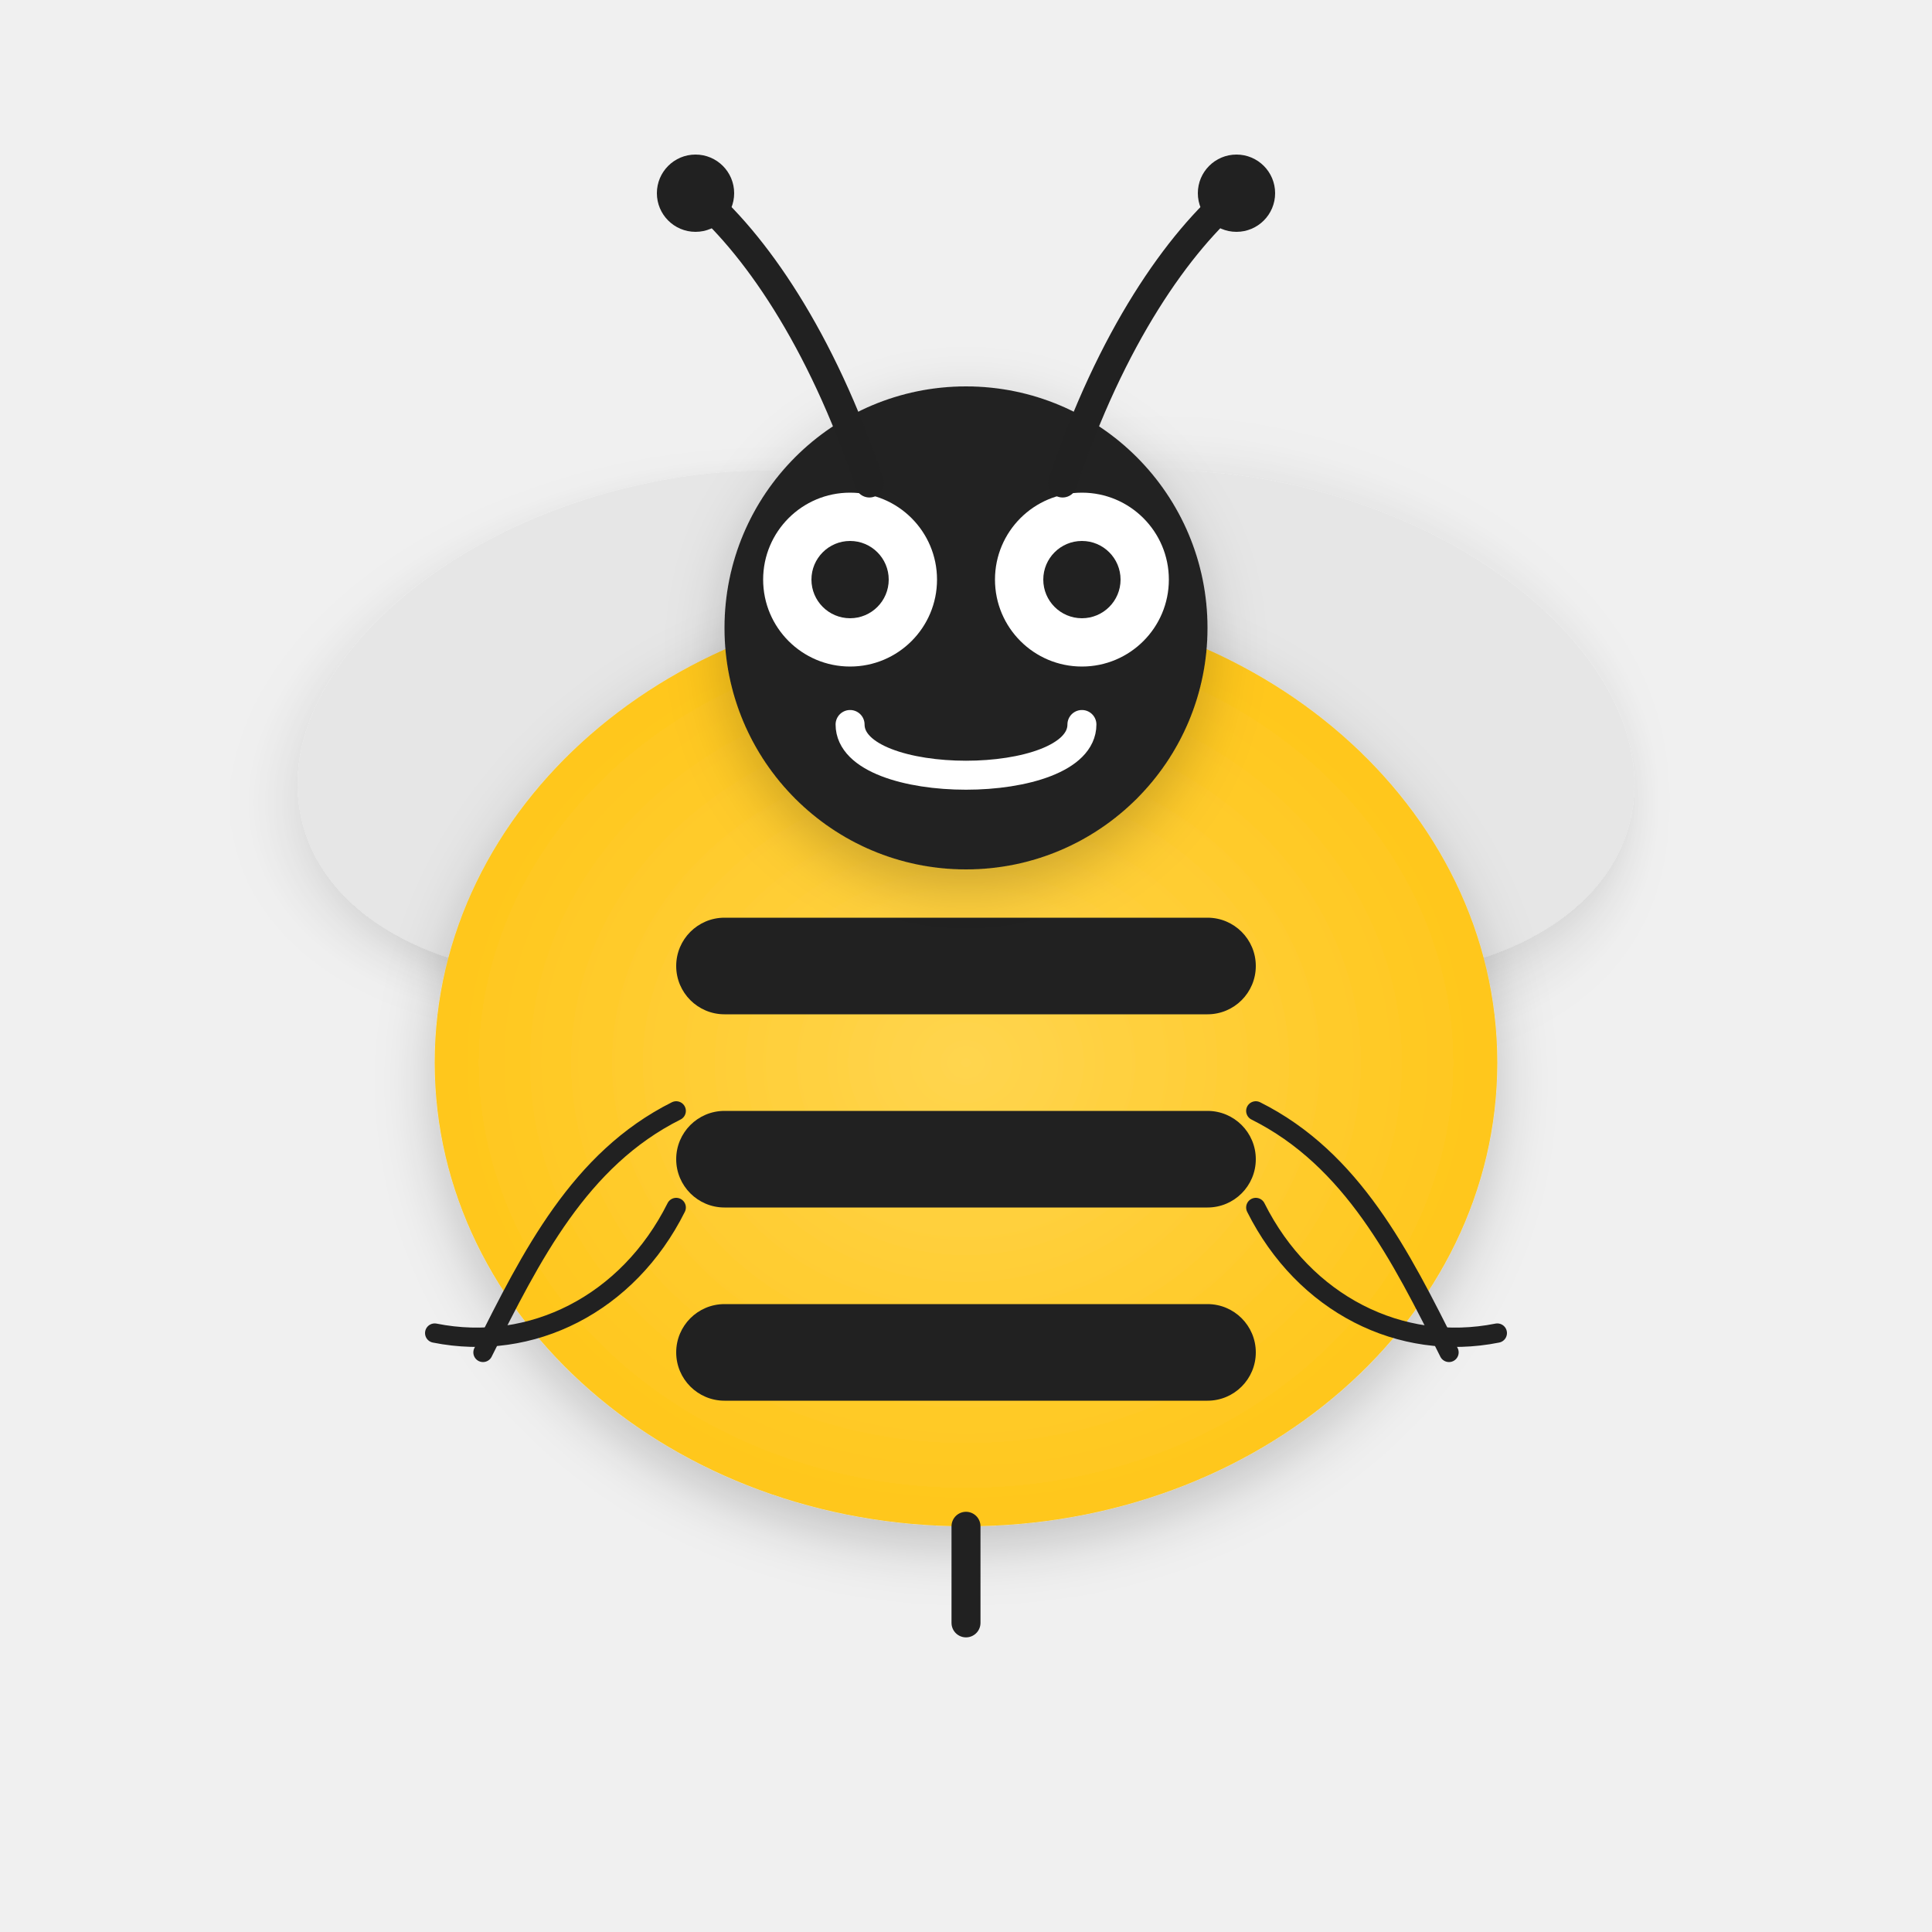
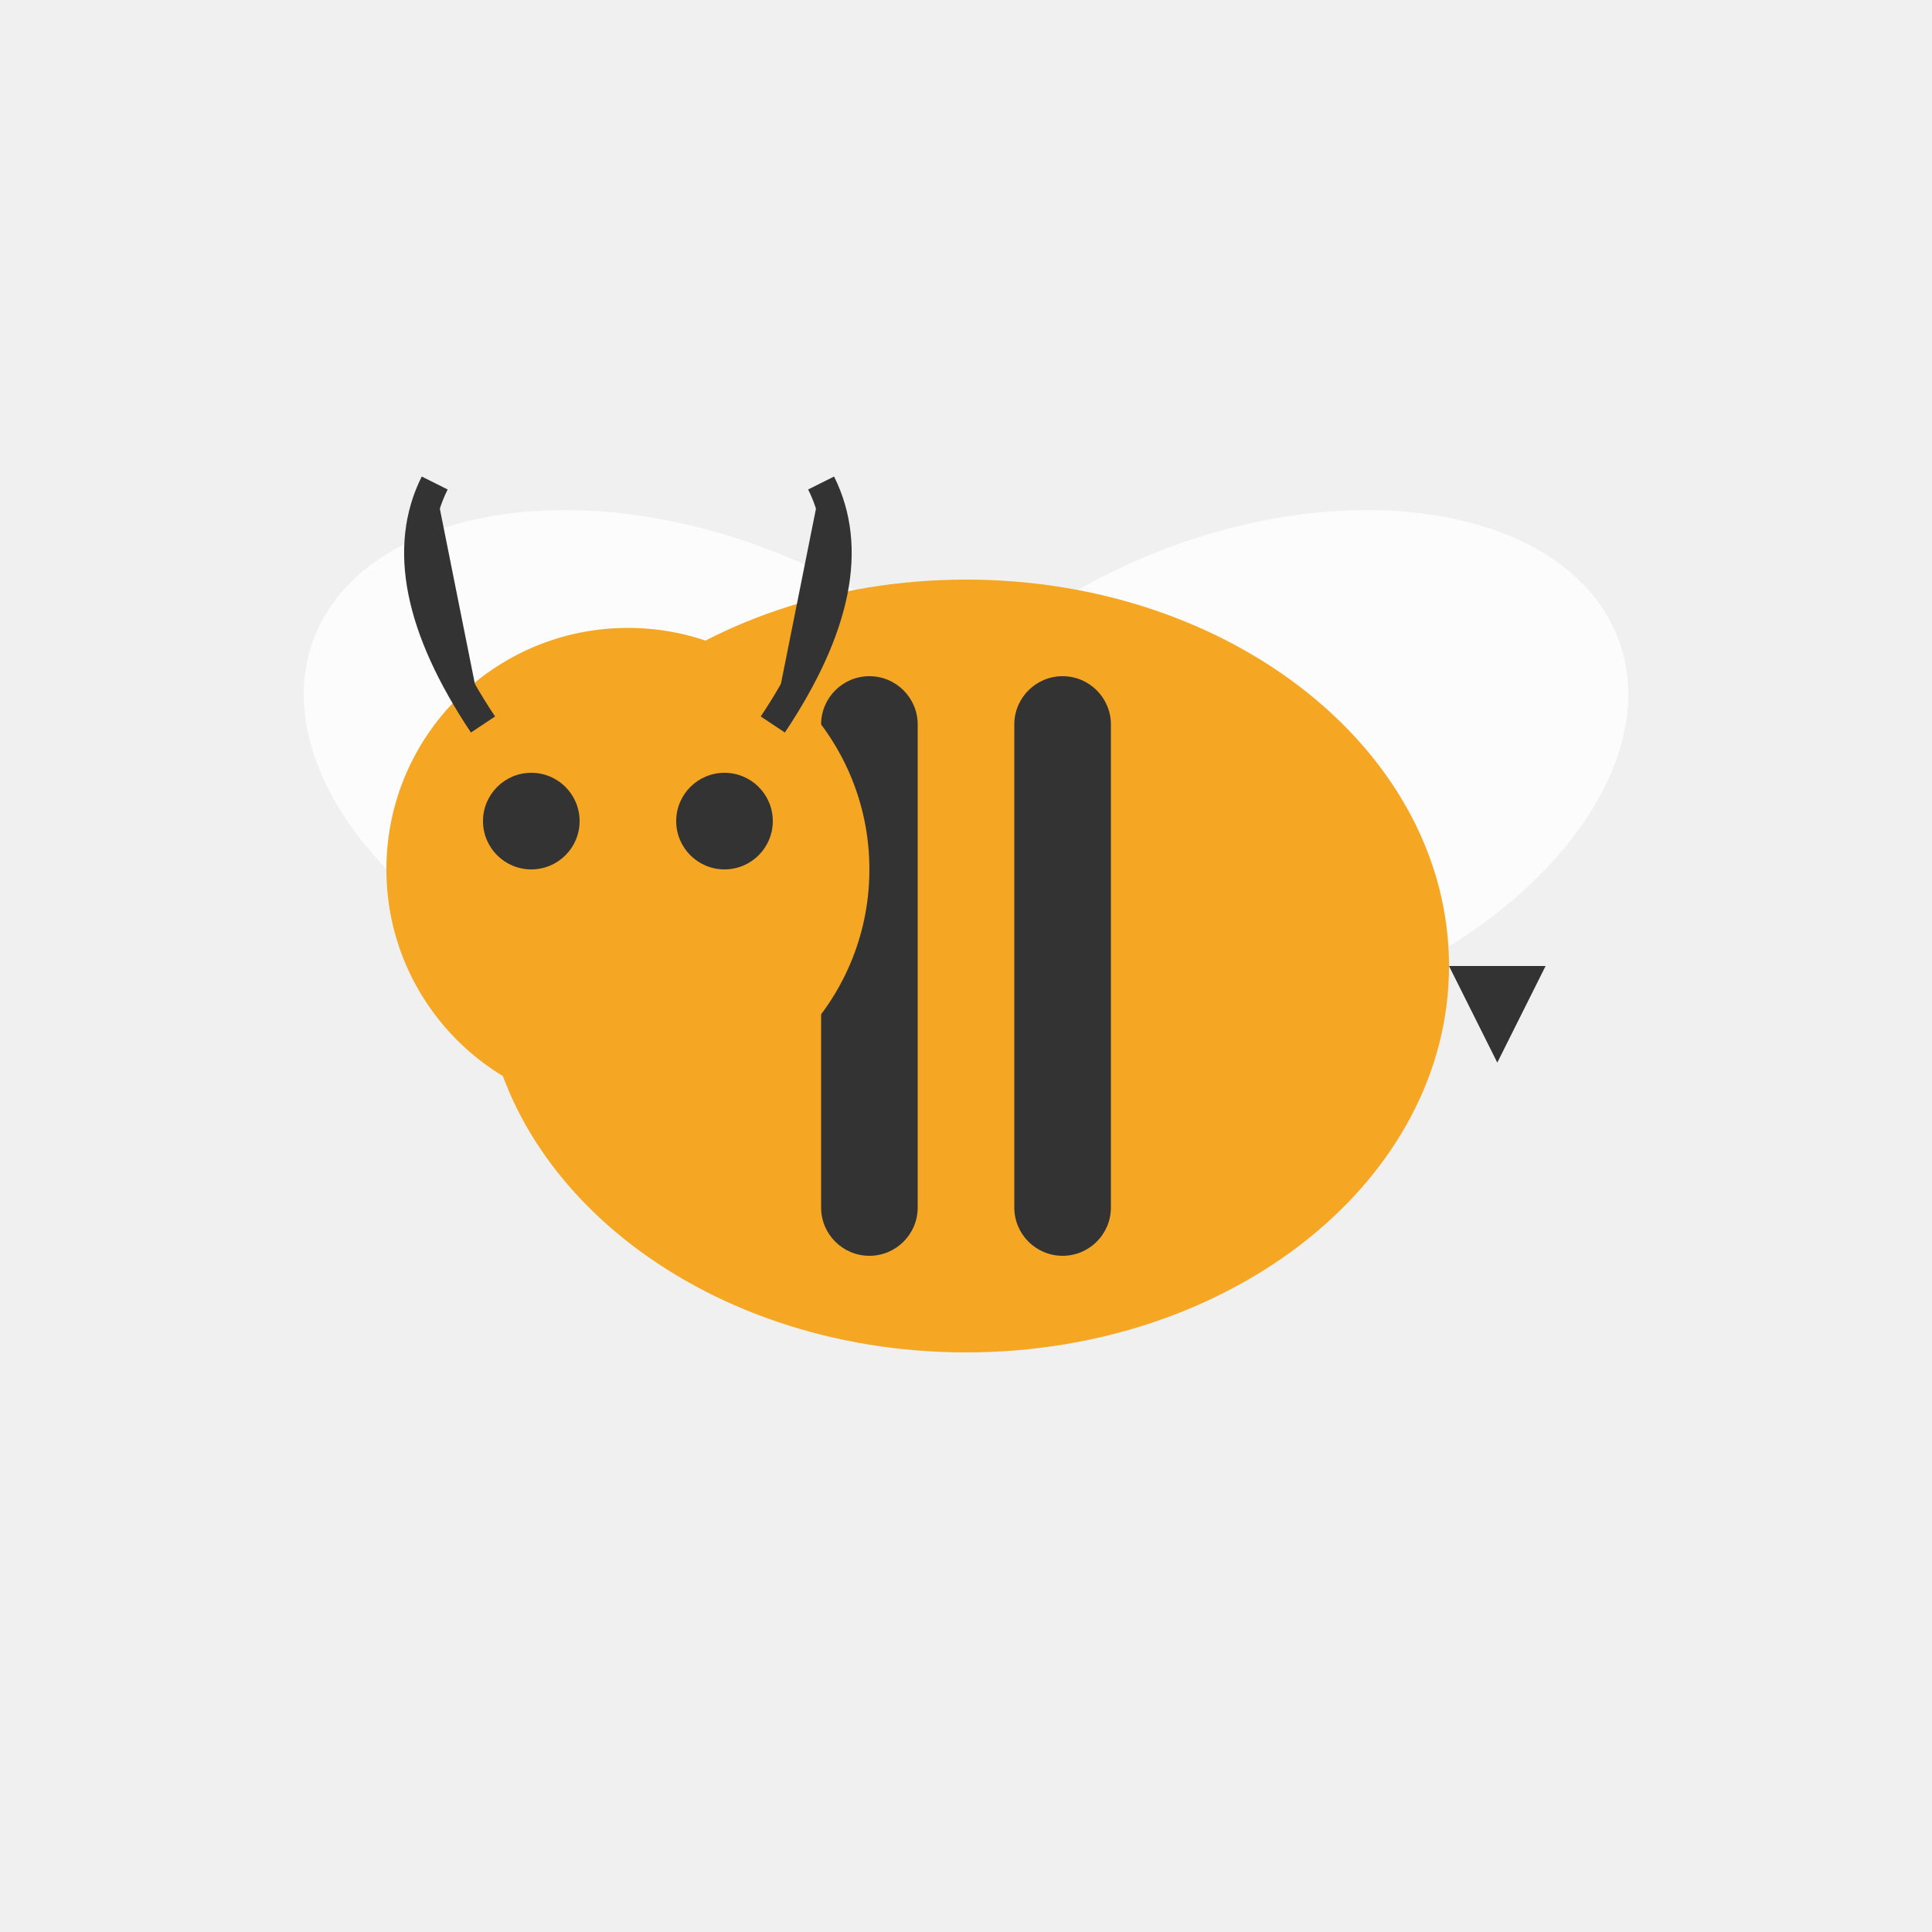
- <svg xmlns="http://www.w3.org/2000/svg" width="200px" height="200px" viewBox="0 0 200 200" version="1.1">
-   <defs>
-     <radialGradient id="yellowGradient" cx="50%" cy="50%" r="70%" fx="50%" fy="50%">
-       <stop offset="0%" style="stop-color:#FFD54F;stop-opacity:1" />
-       <stop offset="100%" style="stop-color:#FFC107;stop-opacity:1" />
-     </radialGradient>
-     <filter id="shadow" x="-20%" y="-20%" width="140%" height="140%">
-       <feDropShadow dx="0" dy="2" stdDeviation="3" flood-color="#00000033" />
-     </filter>
-   </defs>
-   <g stroke="none" stroke-width="1" fill="none" fill-rule="evenodd">
-     <ellipse fill="#E1E1E1" opacity="0.7" cx="70" cy="75" rx="40" ry="25" transform="rotate(-15 70 75)" filter="url(#shadow)" />
-     <ellipse fill="#E1E1E1" opacity="0.7" cx="130" cy="75" rx="40" ry="25" transform="rotate(15 130 75)" filter="url(#shadow)" />
-     <ellipse fill="url(#yellowGradient)" cx="100" cy="110" rx="55" ry="48" filter="url(#shadow)" />
-     <rect fill="#212121" x="70" y="95" width="60" height="10" rx="5" />
-     <rect fill="#212121" x="70" y="115" width="60" height="10" rx="5" />
-     <rect fill="#212121" x="70" y="135" width="60" height="10" rx="5" />
-     <circle fill="#212121" cx="100" cy="65" r="25" filter="url(#shadow)" />
-     <circle fill="white" cx="88" cy="60" r="9" />
-     <circle fill="white" cx="112" cy="60" r="9" />
-     <circle fill="#212121" cx="88" cy="60" r="4" />
-     <circle fill="#212121" cx="112" cy="60" r="4" />
-     <path d="M90,50 C85,35 78,25 72,20" stroke="#212121" stroke-width="3" stroke-linecap="round" />
-     <path d="M110,50 C115,35 122,25 128,20" stroke="#212121" stroke-width="3" stroke-linecap="round" />
-     <circle fill="#212121" cx="72" cy="20" r="4" />
-     <circle fill="#212121" cx="128" cy="20" r="4" />
-     <path d="M88,75 C88,82 112,82 112,75" stroke="#FFFFFF" stroke-width="3" stroke-linecap="round" />
-     <path d="M100,158 L100,168" stroke="#212121" stroke-width="3" stroke-linecap="round" />
-     <path d="M70,125 C65,135 55,140 45,138" stroke="#212121" stroke-width="2" stroke-linecap="round" />
-     <path d="M70,115 C60,120 55,130 50,140" stroke="#212121" stroke-width="2" stroke-linecap="round" />
-     <path d="M130,125 C135,135 145,140 155,138" stroke="#212121" stroke-width="2" stroke-linecap="round" />
-     <path d="M130,115 C140,120 145,130 150,140" stroke="#212121" stroke-width="2" stroke-linecap="round" />
-   </g>
+ <svg xmlns="http://www.w3.org/2000/svg" width="200" height="200" viewBox="0 0 200 200">
+   <style>
+     .bee-body { fill: #f5a623; }
+     .bee-stripes { fill: #333333; }
+     .bee-wings { fill: #ffffff; opacity: 0.8; }
+     .bee-stinger { fill: #333333; }
+   </style>
+   <ellipse class="bee-wings" cx="130" cy="80" rx="40" ry="25" transform="rotate(-20 130 80)" />
+   <ellipse class="bee-wings" cx="70" cy="80" rx="40" ry="25" transform="rotate(20 70 80)" />
+   <ellipse class="bee-body" cx="100" cy="100" rx="50" ry="40" />
+   <rect class="bee-stripes" x="85" y="70" width="10" height="60" rx="5" />
+   <rect class="bee-stripes" x="105" y="70" width="10" height="60" rx="5" />
+   <circle class="bee-body" cx="65" cy="90" r="25" />
+   <circle class="bee-stripes" cx="55" cy="85" r="5" />
+   <circle class="bee-stripes" cx="75" cy="85" r="5" />
+   <path class="bee-stripes" d="M50 75 Q40 60 45 50" fill="none" stroke="#333333" stroke-width="3" />
+   <path class="bee-stripes" d="M80 75 Q90 60 85 50" fill="none" stroke="#333333" stroke-width="3" />
+   <path class="bee-stinger" d="M150 100 L160 100 L155 110 Z" />
</svg>
